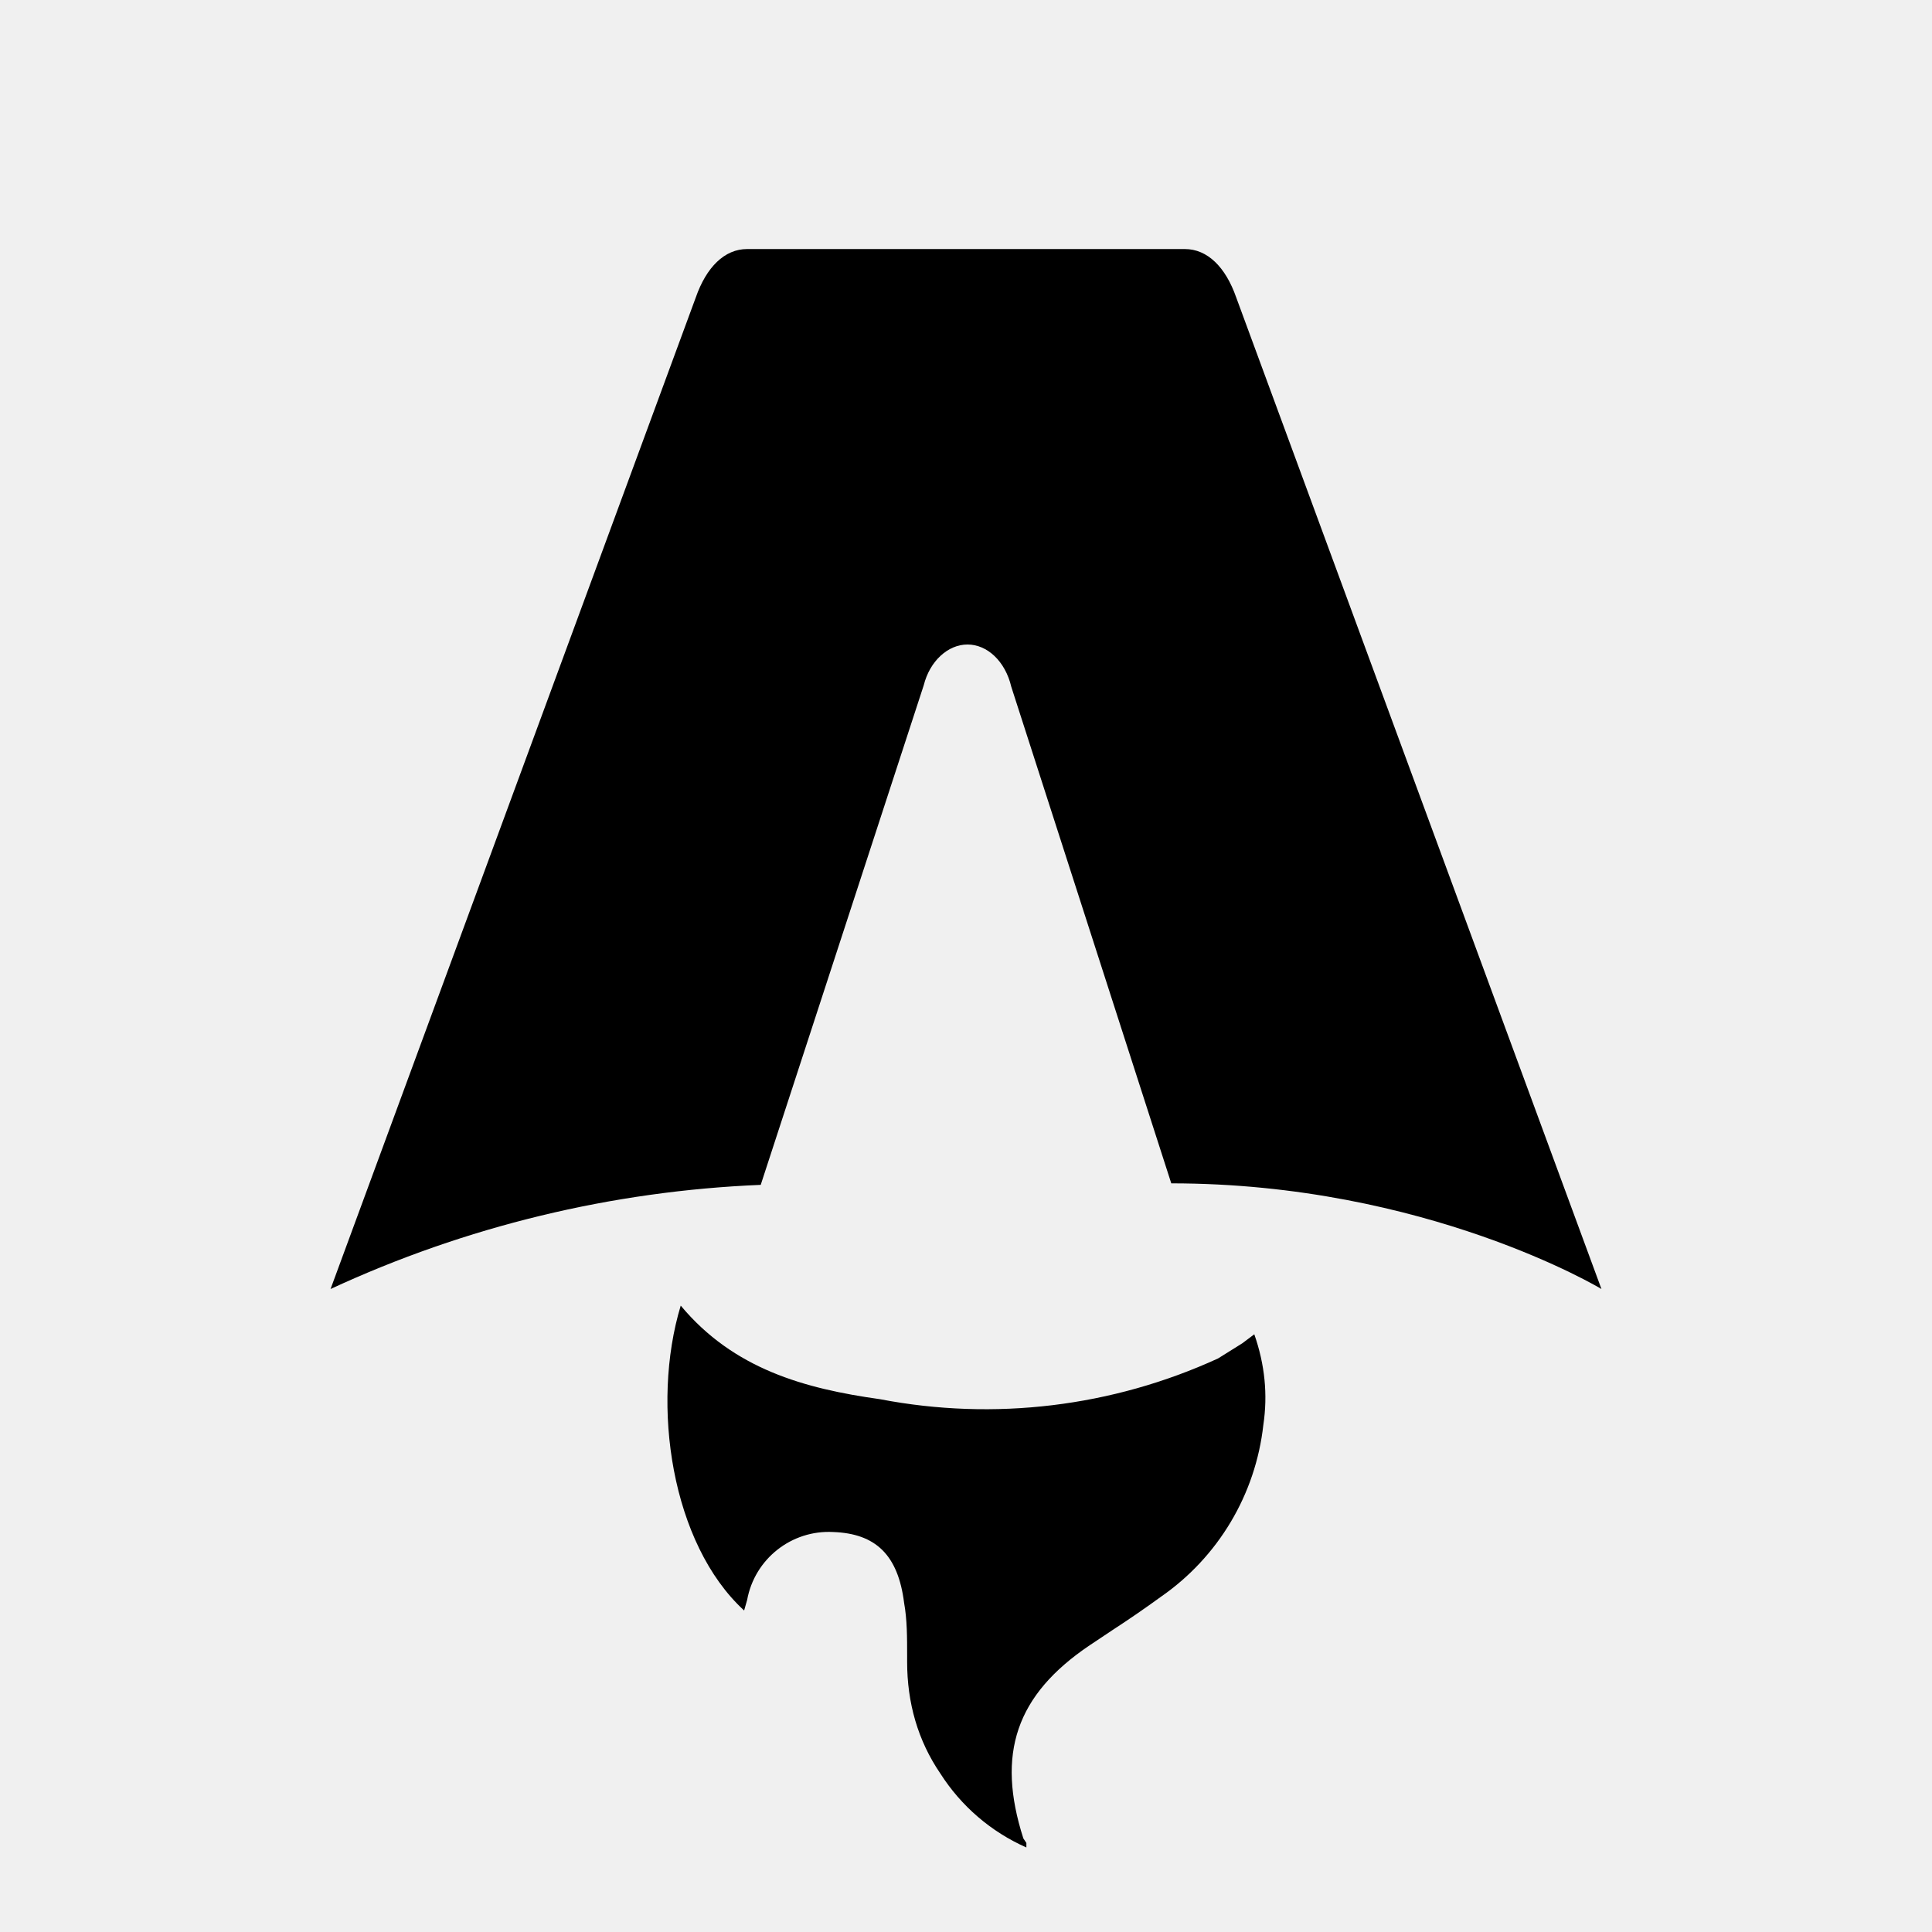
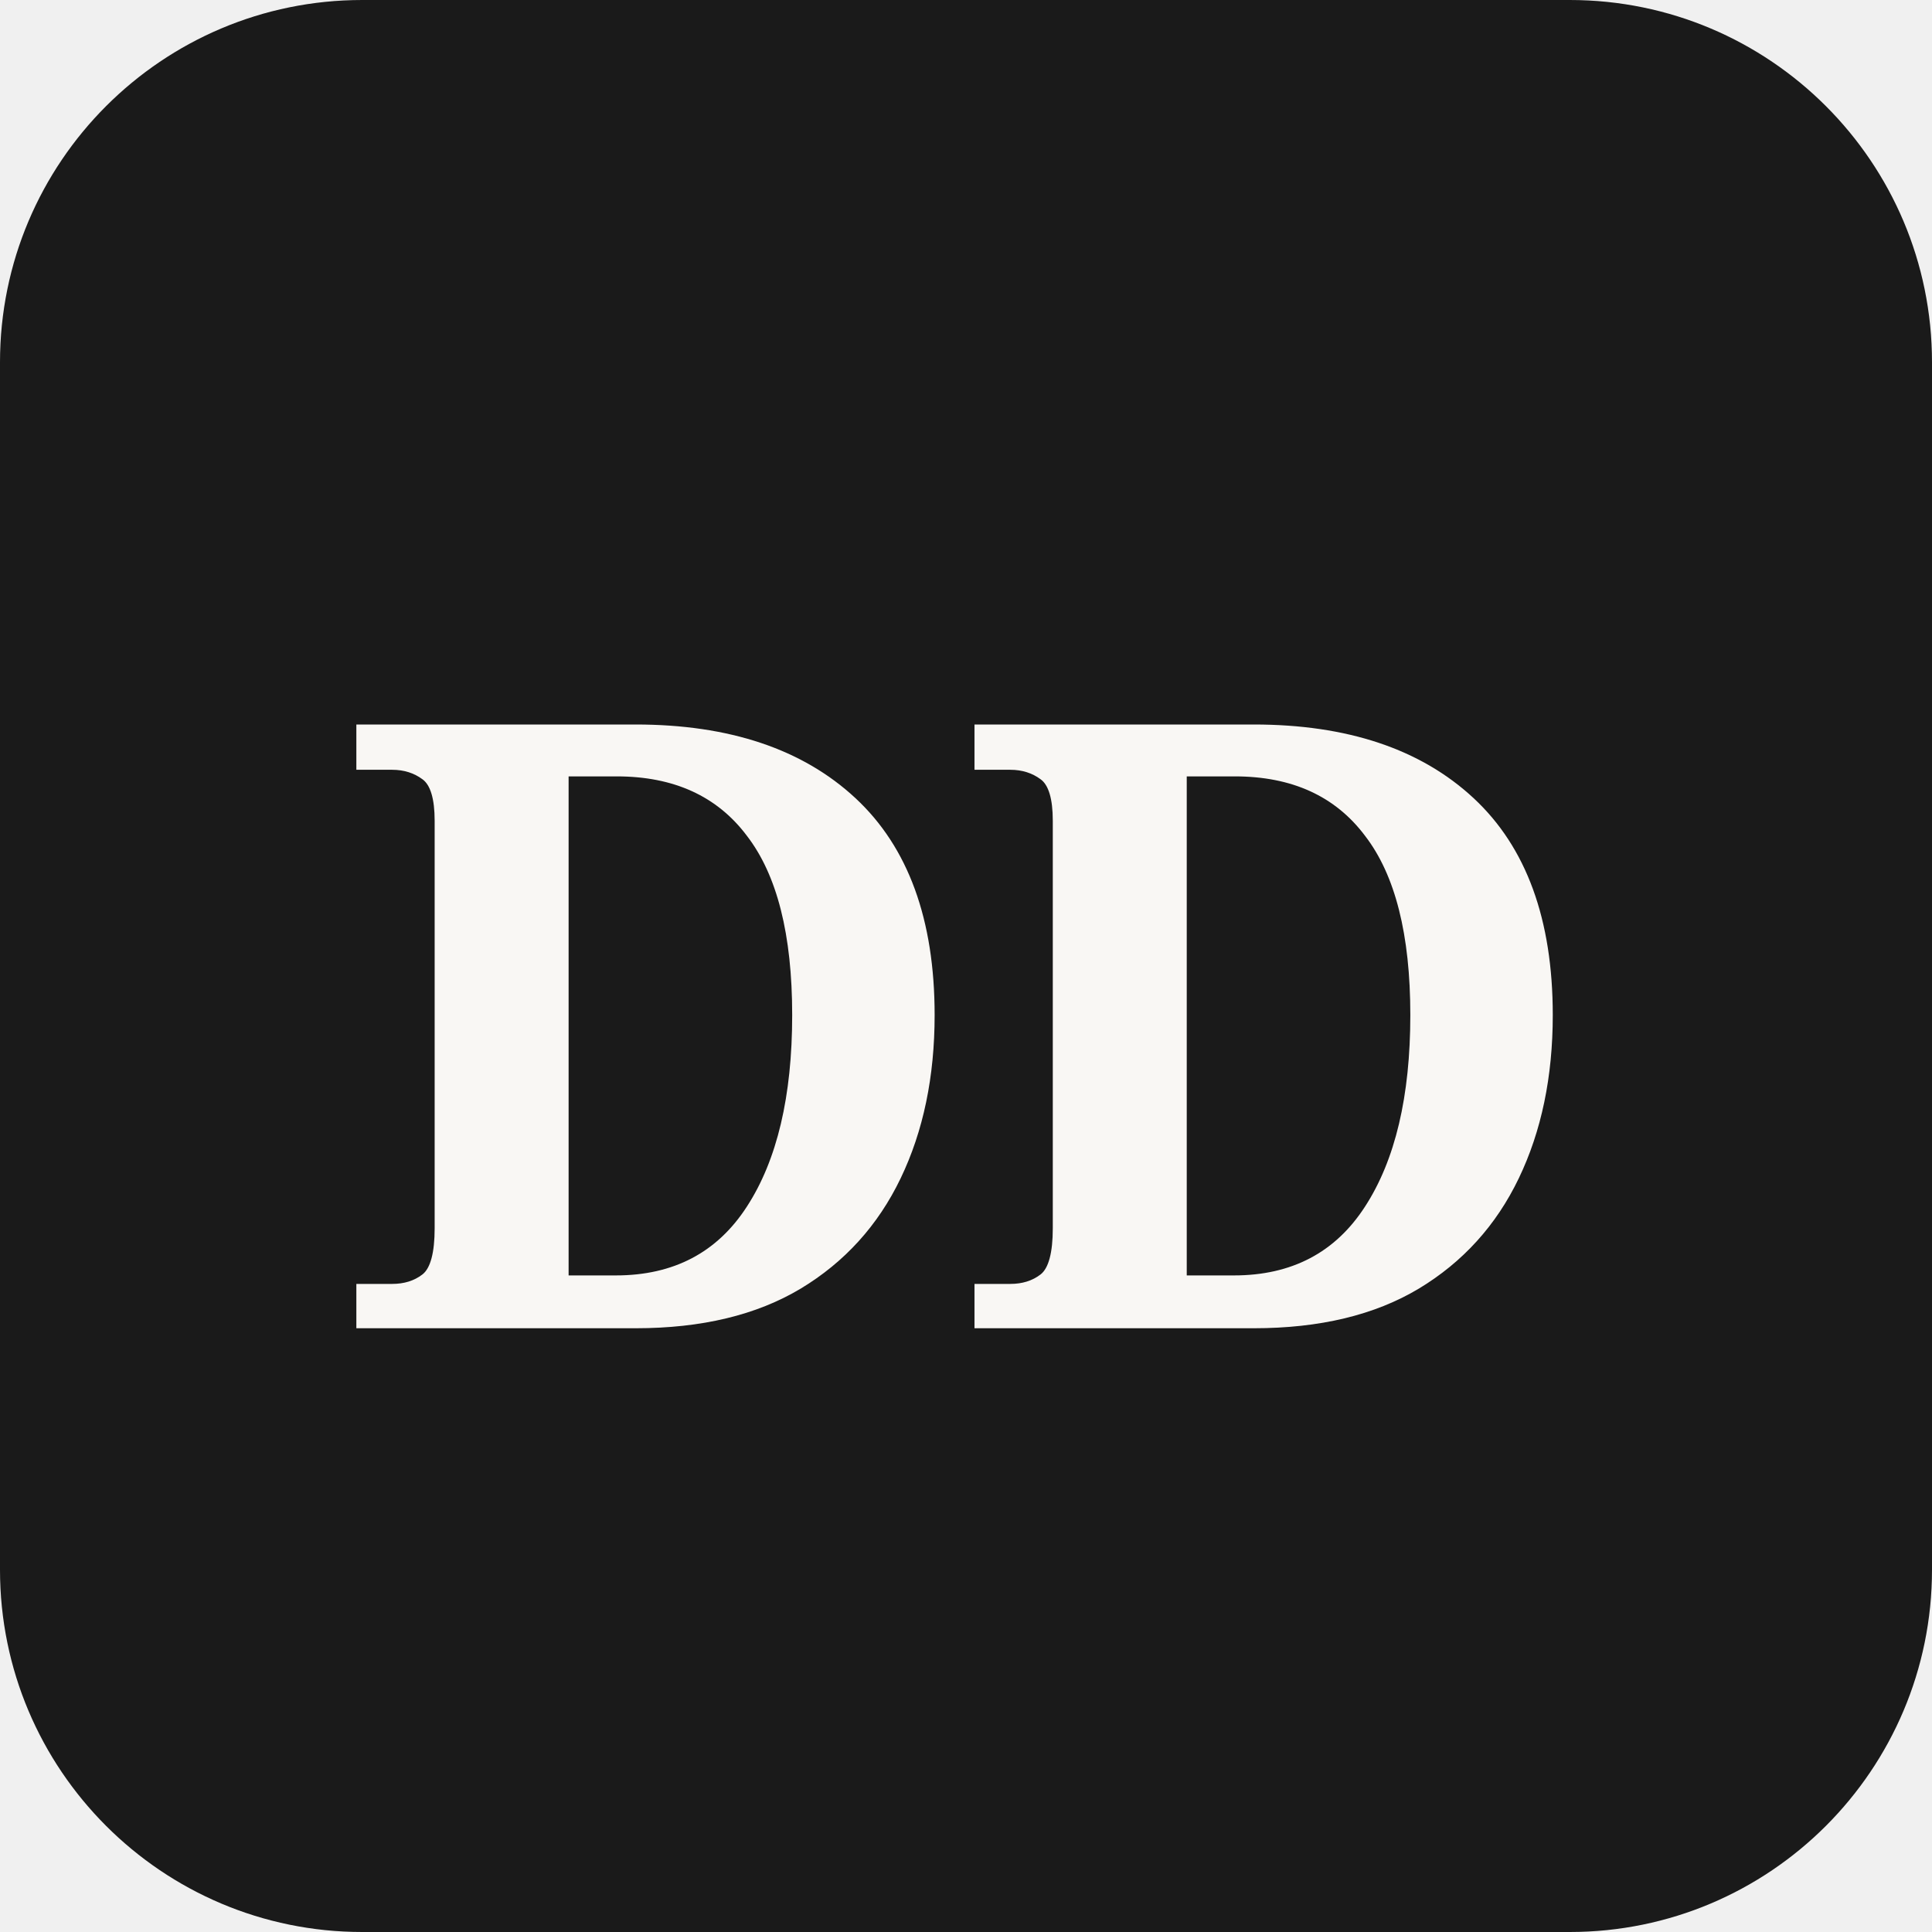
- <svg xmlns="http://www.w3.org/2000/svg" fill="none" viewBox="0 0 128 128">
-   <path d="M50.4 78.5a75.1 75.1 0 0 0-28.5 6.9l24.2-65.7c.7-2 1.9-3.2 3.4-3.2h29c1.5 0 2.7 1.2 3.4 3.2l24.2 65.7s-11.6-7-28.5-7L67 45.5c-.4-1.7-1.6-2.8-2.9-2.8-1.3 0-2.5 1.1-2.9 2.7L50.4 78.5Zm-1.1 28.2Zm-4.2-20.2c-2 6.6-.6 15.8 4.2 20.2a17.5 17.5 0 0 1 .2-.7 5.5 5.5 0 0 1 5.7-4.5c2.8.1 4.3 1.5 4.7 4.7.2 1.1.2 2.3.2 3.5v.4c0 2.7.7 5.2 2.2 7.4a13 13 0 0 0 5.7 4.9v-.3l-.2-.3c-1.8-5.6-.5-9.5 4.4-12.8l1.5-1a73 73 0 0 0 3.2-2.2 16 16 0 0 0 6.8-11.4c.3-2 .1-4-.6-6l-.8.6-1.6 1a37 37 0 0 1-22.4 2.7c-5-.7-9.7-2-13.2-6.2Z" />
-   <style>
-         path { fill: #000; }
-         @media (prefers-color-scheme: dark) {
-             path { fill: #FFF; }
-         }
-     </style>
+ <svg xmlns="http://www.w3.org/2000/svg" viewBox="0 0 32 32" width="32" height="32">
+   <rect width="32" height="32" rx="6" fill="#1A1A1A" />
+   <text x="16" y="22" font-family="serif" font-size="14" font-weight="600" fill="#F9F7F4" text-anchor="middle" letter-spacing="-0.5">DD</text>
</svg>
